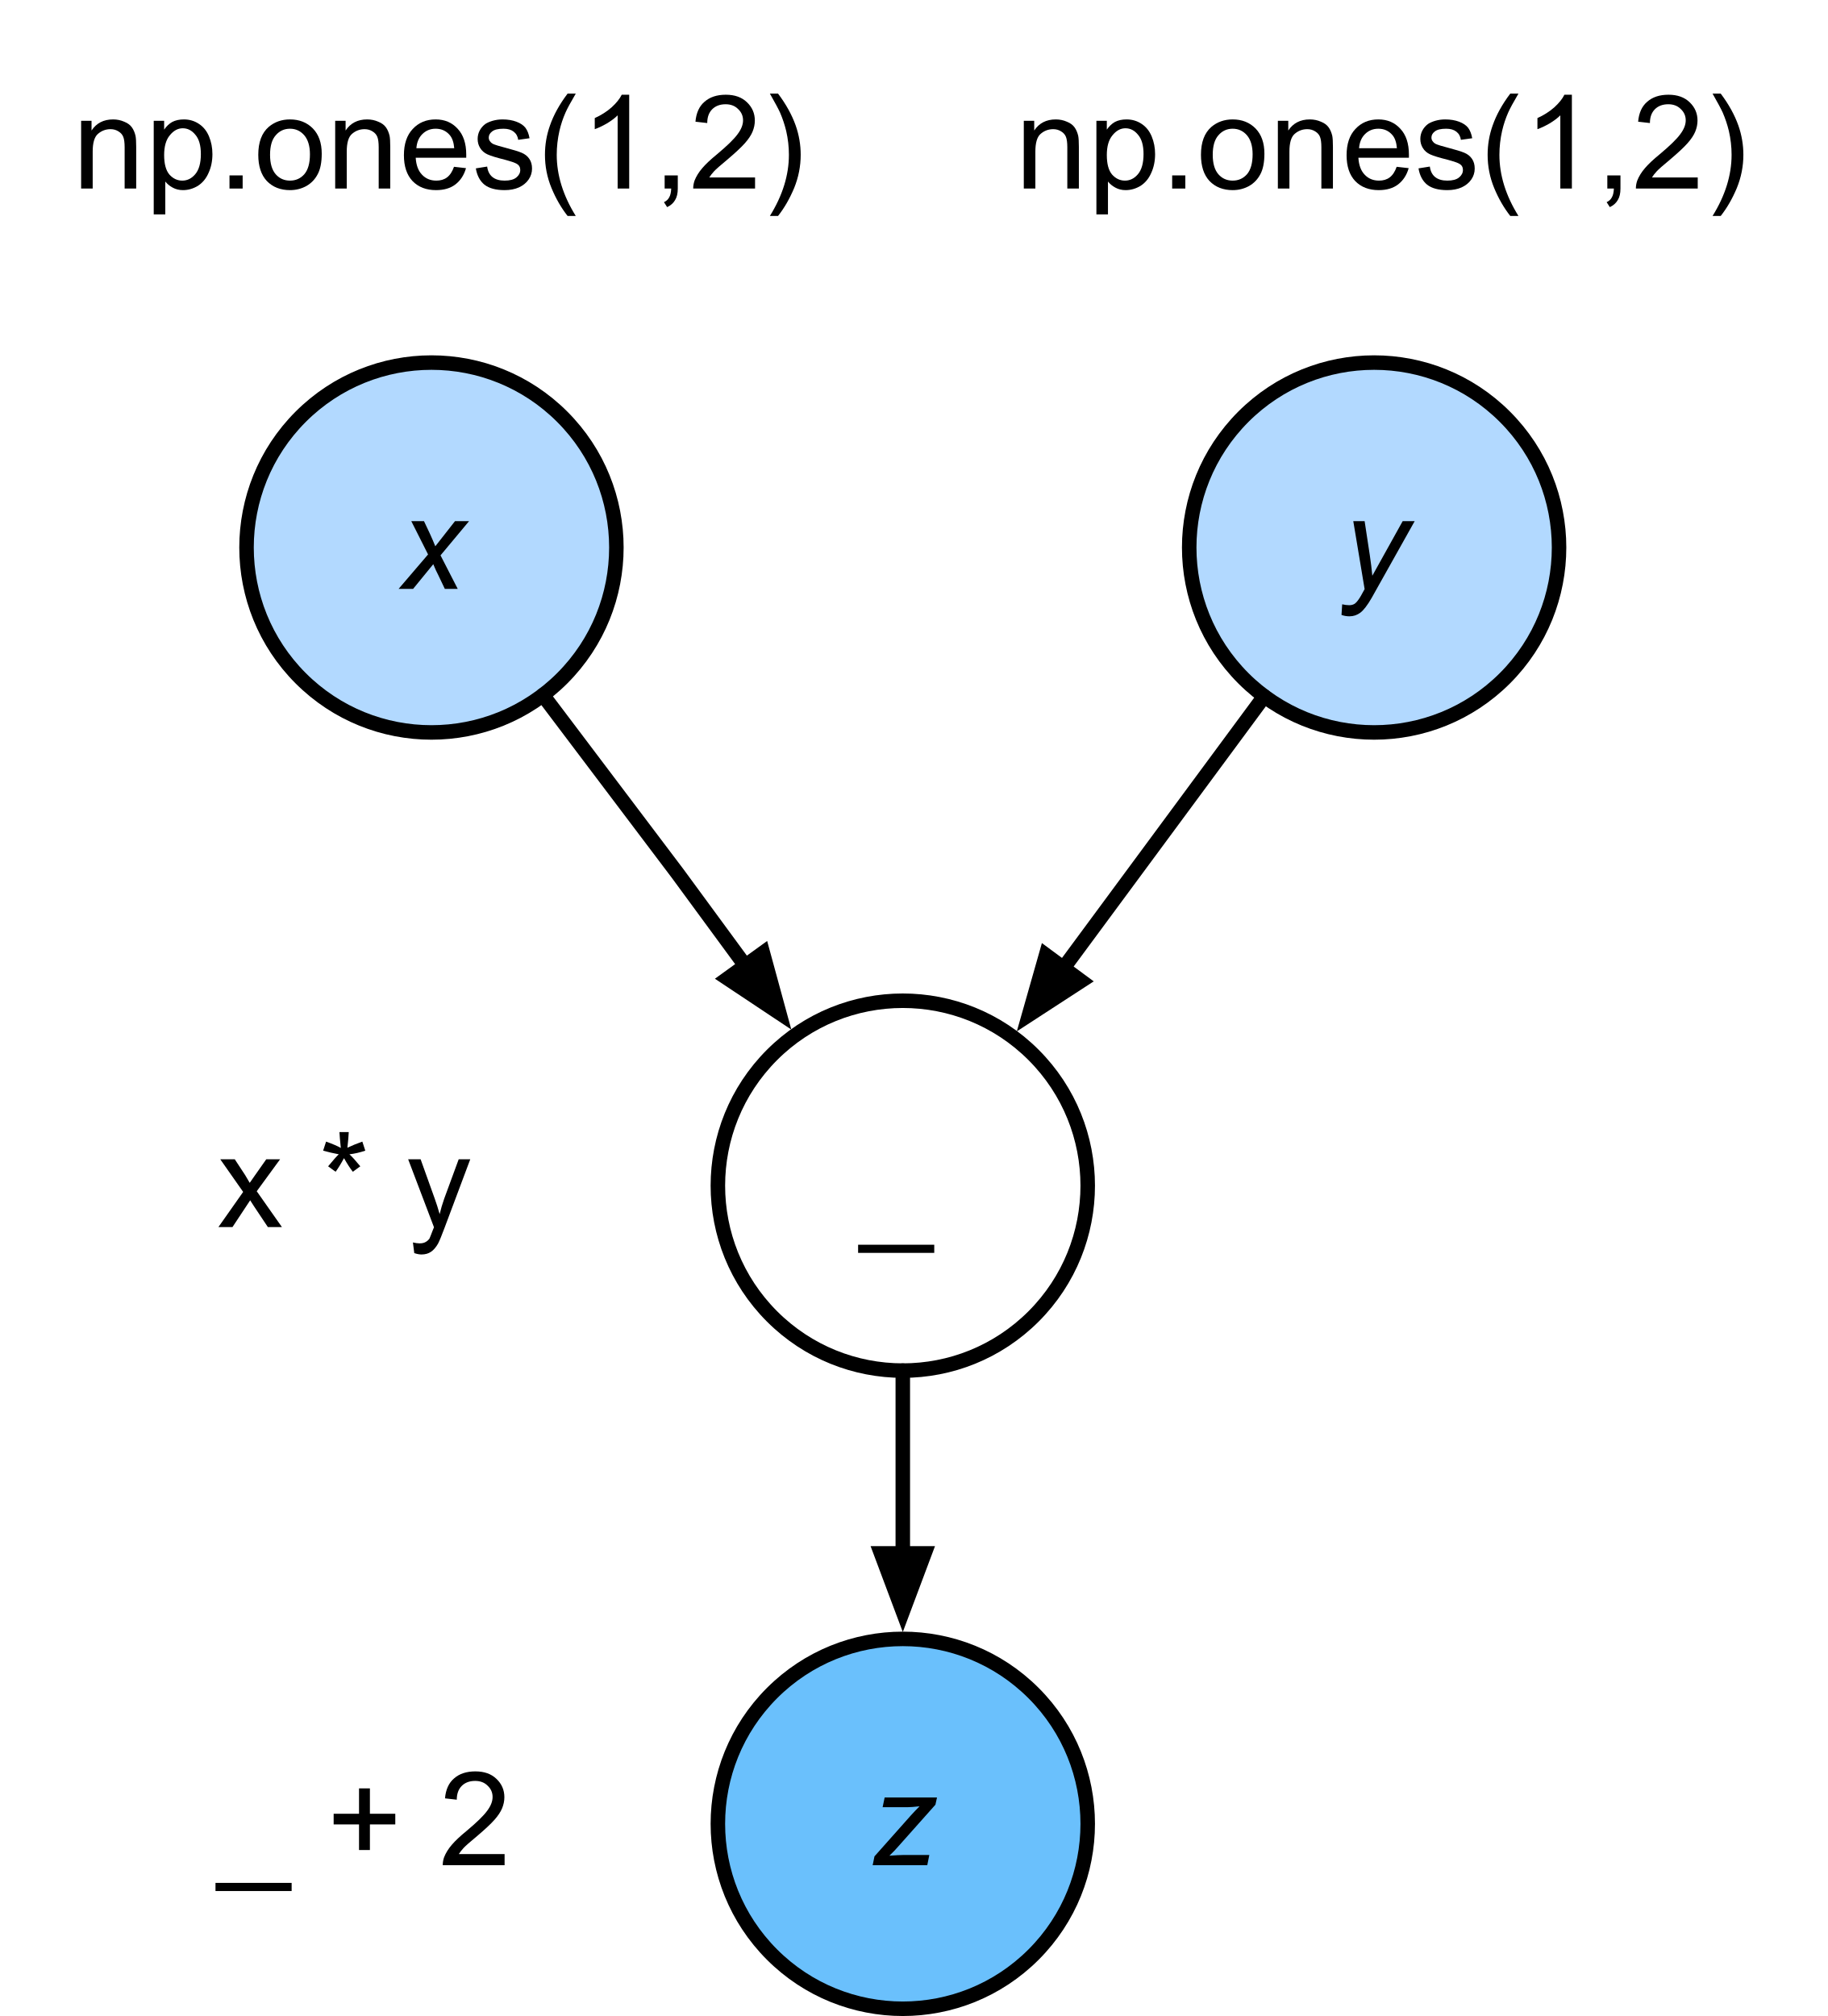
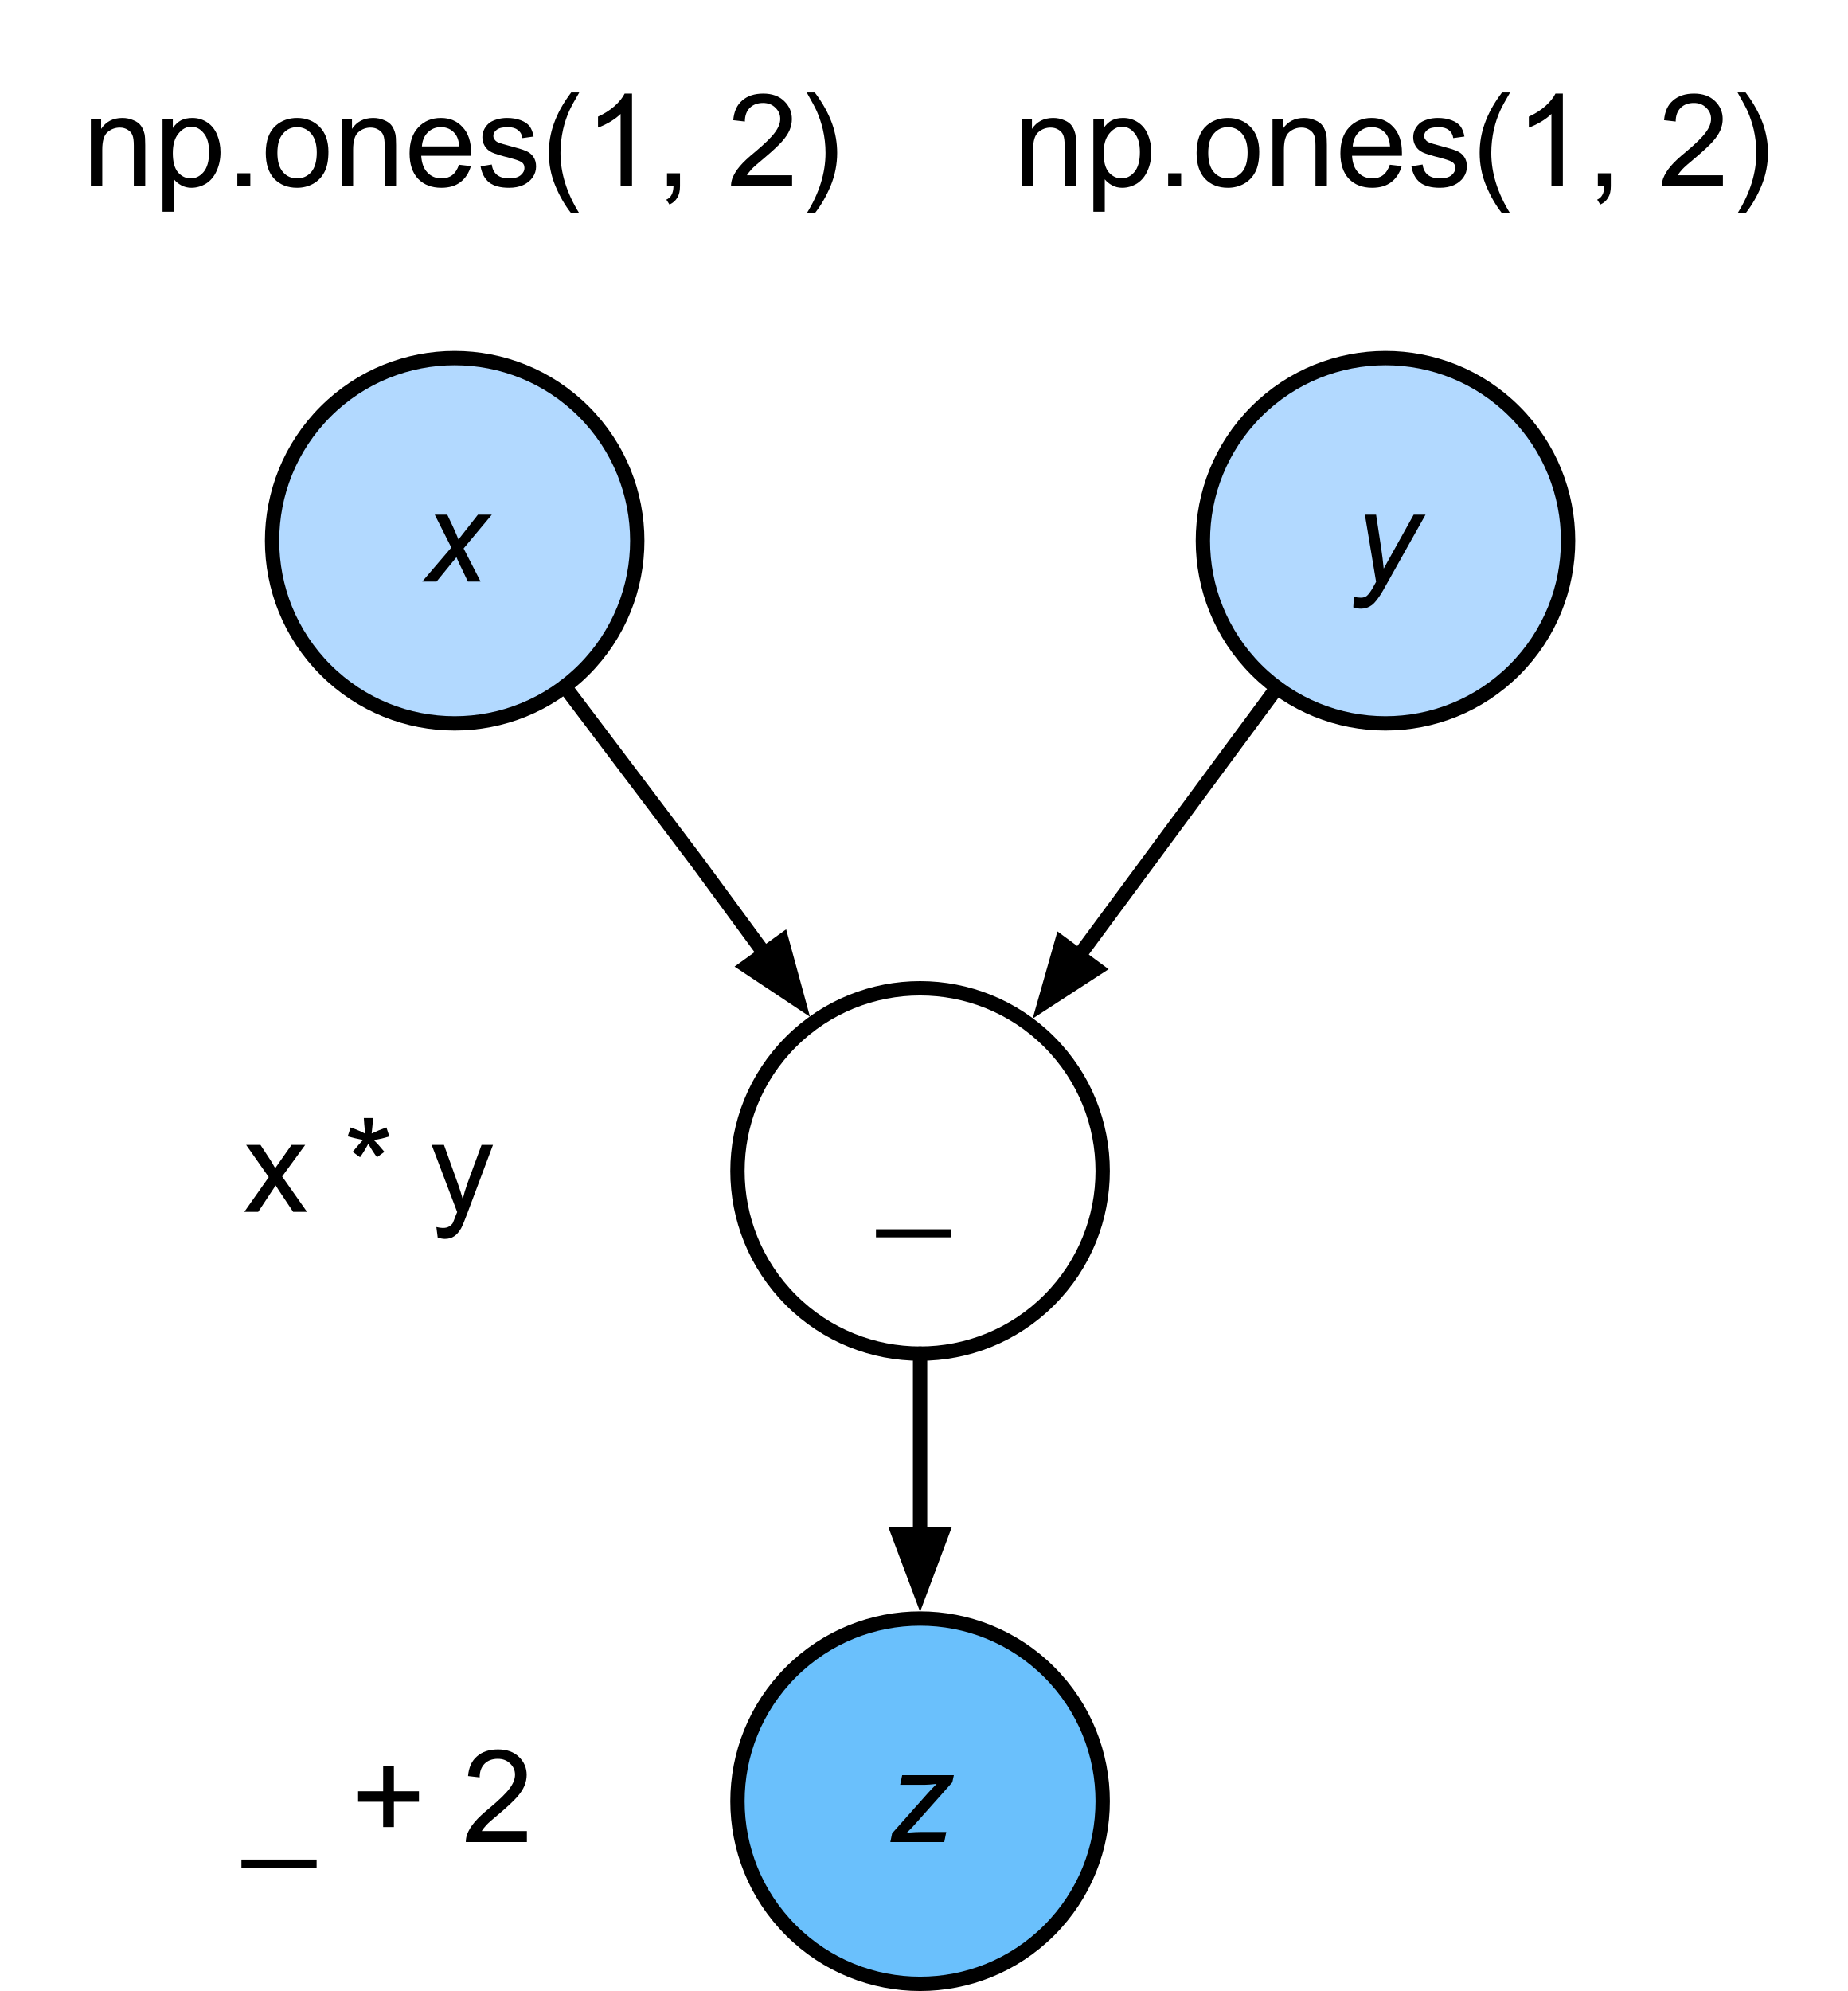
- <svg xmlns="http://www.w3.org/2000/svg" xmlns:xlink="http://www.w3.org/1999/xlink" width="126pt" height="139pt" viewBox="0 0 126 139" version="1.1">
+ <svg xmlns="http://www.w3.org/2000/svg" xmlns:xlink="http://www.w3.org/1999/xlink" width="129pt" height="139pt" viewBox="0 0 129 139" version="1.1">
  <defs>
    <g>
      <symbol overflow="visible" id="glyph0-0">
        <path style="stroke:none;" d="M 1.125 0 L 1.125 -5.625 L 5.625 -5.625 L 5.625 0 Z M 1.266 -0.141 L 5.484 -0.141 L 5.484 -5.484 L 1.266 -5.484 Z M 1.266 -0.141 " />
      </symbol>
      <symbol overflow="visible" id="glyph0-1">
        <path style="stroke:none;" d="M -0.016 0 L 2.016 -2.375 L 0.859 -4.672 L 1.734 -4.672 L 2.125 -3.844 C 2.27 -3.531 2.398 -3.227 2.516 -2.938 L 3.875 -4.672 L 4.844 -4.672 L 2.875 -2.312 L 4.062 0 L 3.172 0 L 2.719 -0.953 C 2.613 -1.148 2.5 -1.398 2.375 -1.703 L 0.984 0 Z M -0.016 0 " />
      </symbol>
      <symbol overflow="visible" id="glyph0-2">
        <path style="stroke:none;" d="M 0 1.797 L 0.047 1.062 C 0.211 1.102 0.375 1.125 0.531 1.125 C 0.688 1.125 0.816 1.086 0.922 1.016 C 1.047 0.922 1.188 0.738 1.344 0.469 L 1.594 0.016 L 0.812 -4.672 L 1.594 -4.672 L 1.953 -2.312 C 2.023 -1.844 2.082 -1.375 2.125 -0.906 L 4.219 -4.672 L 5.047 -4.672 L 2.078 0.625 C 1.785 1.133 1.523 1.473 1.297 1.641 C 1.078 1.805 0.828 1.891 0.547 1.891 C 0.359 1.891 0.176 1.859 0 1.797 Z M 0 1.797 " />
      </symbol>
      <symbol overflow="visible" id="glyph0-3">
        <path style="stroke:none;" d="M -0.578 1.781 L -0.578 1.219 L 4.672 1.219 L 4.672 1.781 Z M -0.578 1.781 " />
      </symbol>
      <symbol overflow="visible" id="glyph0-4">
        <path style="stroke:none;" d="M 0.172 0 L 0.297 -0.609 L 2.812 -3.438 C 2.988 -3.633 3.188 -3.844 3.406 -4.062 C 3.031 -4.02 2.758 -4 2.594 -4 L 0.859 -4 L 1 -4.672 L 4.609 -4.672 L 4.5 -4.172 L 1.969 -1.328 C 1.832 -1.16 1.617 -0.938 1.328 -0.656 C 1.773 -0.688 2.078 -0.703 2.234 -0.703 L 4.078 -0.703 L 3.938 0 Z M 0.172 0 " />
      </symbol>
      <symbol overflow="visible" id="glyph1-0">
        <path style="stroke:none;" d="M 1.125 0 L 1.125 -5.625 L 5.625 -5.625 L 5.625 0 Z M 1.266 -0.141 L 5.484 -0.141 L 5.484 -5.484 L 1.266 -5.484 Z M 1.266 -0.141 " />
      </symbol>
      <symbol overflow="visible" id="glyph1-1">
        <path style="stroke:none;" d="M 0.062 0 L 1.766 -2.422 L 0.188 -4.672 L 1.188 -4.672 L 1.906 -3.578 C 2.031 -3.367 2.133 -3.191 2.219 -3.047 C 2.352 -3.242 2.473 -3.414 2.578 -3.562 L 3.359 -4.672 L 4.312 -4.672 L 2.703 -2.469 L 4.438 0 L 3.469 0 L 2.5 -1.453 L 2.25 -1.844 L 1.031 0 Z M 0.062 0 " />
      </symbol>
      <symbol overflow="visible" id="glyph1-2">
        <path style="stroke:none;" d="" />
      </symbol>
      <symbol overflow="visible" id="glyph1-3">
        <path style="stroke:none;" d="M 0.281 -5.266 L 0.484 -5.891 C 0.953 -5.723 1.289 -5.578 1.5 -5.453 C 1.445 -5.984 1.414 -6.348 1.406 -6.547 L 2.047 -6.547 C 2.035 -6.266 2.004 -5.906 1.953 -5.469 C 2.254 -5.613 2.598 -5.754 2.984 -5.891 L 3.188 -5.266 C 2.812 -5.141 2.445 -5.055 2.094 -5.016 C 2.27 -4.859 2.52 -4.582 2.844 -4.188 L 2.328 -3.812 C 2.148 -4.039 1.945 -4.352 1.719 -4.75 C 1.5 -4.344 1.305 -4.031 1.141 -3.812 L 0.625 -4.188 C 0.969 -4.602 1.211 -4.879 1.359 -5.016 C 0.984 -5.086 0.625 -5.172 0.281 -5.266 Z M 0.281 -5.266 " />
      </symbol>
      <symbol overflow="visible" id="glyph1-4">
        <path style="stroke:none;" d="M 0.562 1.797 L 0.469 1.062 C 0.645 1.102 0.797 1.125 0.922 1.125 C 1.098 1.125 1.238 1.094 1.344 1.031 C 1.445 0.977 1.535 0.898 1.609 0.797 C 1.648 0.711 1.727 0.516 1.844 0.203 C 1.863 0.16 1.891 0.098 1.922 0.016 L 0.141 -4.672 L 1 -4.672 L 1.969 -1.969 C 2.094 -1.625 2.207 -1.266 2.312 -0.891 C 2.395 -1.242 2.5 -1.598 2.625 -1.953 L 3.625 -4.672 L 4.422 -4.672 L 2.641 0.078 C 2.453 0.586 2.305 0.941 2.203 1.141 C 2.055 1.398 1.895 1.586 1.719 1.703 C 1.539 1.828 1.32 1.891 1.062 1.891 C 0.914 1.891 0.75 1.859 0.562 1.797 Z M 0.562 1.797 " />
      </symbol>
      <symbol overflow="visible" id="glyph1-5">
        <path style="stroke:none;" d="M -0.141 1.781 L -0.141 1.219 L 5.109 1.219 L 5.109 1.781 Z M -0.141 1.781 " />
      </symbol>
      <symbol overflow="visible" id="glyph1-6">
        <path style="stroke:none;" d="M 2.25 -1.047 L 2.25 -2.812 L 0.5 -2.812 L 0.5 -3.547 L 2.25 -3.547 L 2.25 -5.297 L 3 -5.297 L 3 -3.547 L 4.75 -3.547 L 4.75 -2.812 L 3 -2.812 L 3 -1.047 Z M 2.25 -1.047 " />
      </symbol>
      <symbol overflow="visible" id="glyph1-7">
        <path style="stroke:none;" d="M 4.531 -0.766 L 4.531 0 L 0.266 0 C 0.266 -0.188 0.297 -0.367 0.359 -0.547 C 0.473 -0.836 0.648 -1.125 0.891 -1.406 C 1.129 -1.688 1.473 -2.008 1.922 -2.375 C 2.617 -2.957 3.086 -3.414 3.328 -3.75 C 3.578 -4.082 3.703 -4.398 3.703 -4.703 C 3.703 -5.016 3.586 -5.273 3.359 -5.484 C 3.141 -5.703 2.852 -5.812 2.5 -5.812 C 2.113 -5.812 1.805 -5.695 1.578 -5.469 C 1.348 -5.238 1.234 -4.922 1.234 -4.516 L 0.422 -4.609 C 0.473 -5.211 0.68 -5.672 1.047 -5.984 C 1.41 -6.305 1.898 -6.469 2.516 -6.469 C 3.129 -6.469 3.613 -6.297 3.969 -5.953 C 4.332 -5.609 4.516 -5.188 4.516 -4.688 C 4.516 -4.426 4.461 -4.172 4.359 -3.922 C 4.254 -3.672 4.078 -3.406 3.828 -3.125 C 3.586 -2.852 3.188 -2.477 2.625 -2 C 2.145 -1.602 1.836 -1.332 1.703 -1.188 C 1.566 -1.039 1.457 -0.898 1.375 -0.766 Z M 4.531 -0.766 " />
      </symbol>
      <symbol overflow="visible" id="glyph1-8">
        <path style="stroke:none;" d="M 0.594 0 L 0.594 -4.672 L 1.312 -4.672 L 1.312 -4 C 1.645 -4.508 2.141 -4.766 2.797 -4.766 C 3.078 -4.766 3.332 -4.711 3.562 -4.609 C 3.801 -4.516 3.977 -4.383 4.094 -4.219 C 4.207 -4.062 4.289 -3.867 4.344 -3.641 C 4.375 -3.492 4.391 -3.238 4.391 -2.875 L 4.391 0 L 3.594 0 L 3.594 -2.844 C 3.594 -3.164 3.562 -3.406 3.5 -3.562 C 3.438 -3.719 3.328 -3.844 3.172 -3.938 C 3.016 -4.039 2.832 -4.094 2.625 -4.094 C 2.289 -4.094 2 -3.984 1.75 -3.766 C 1.508 -3.555 1.391 -3.148 1.391 -2.547 L 1.391 0 Z M 0.594 0 " />
      </symbol>
      <symbol overflow="visible" id="glyph1-9">
        <path style="stroke:none;" d="M 0.594 1.781 L 0.594 -4.672 L 1.312 -4.672 L 1.312 -4.062 C 1.477 -4.301 1.664 -4.477 1.875 -4.594 C 2.094 -4.707 2.359 -4.766 2.672 -4.766 C 3.066 -4.766 3.414 -4.66 3.719 -4.453 C 4.02 -4.254 4.25 -3.969 4.406 -3.594 C 4.562 -3.219 4.641 -2.812 4.641 -2.375 C 4.641 -1.895 4.551 -1.461 4.375 -1.078 C 4.207 -0.691 3.961 -0.395 3.641 -0.188 C 3.316 0.008 2.973 0.109 2.609 0.109 C 2.348 0.109 2.113 0.051 1.906 -0.062 C 1.695 -0.176 1.523 -0.316 1.391 -0.484 L 1.391 1.781 Z M 1.312 -2.312 C 1.312 -1.707 1.43 -1.258 1.672 -0.969 C 1.922 -0.688 2.219 -0.547 2.562 -0.547 C 2.906 -0.547 3.203 -0.691 3.453 -0.984 C 3.711 -1.285 3.844 -1.75 3.844 -2.375 C 3.844 -2.969 3.719 -3.41 3.469 -3.703 C 3.227 -4.004 2.938 -4.156 2.594 -4.156 C 2.258 -4.156 1.961 -3.992 1.703 -3.672 C 1.441 -3.359 1.312 -2.906 1.312 -2.312 Z M 1.312 -2.312 " />
      </symbol>
      <symbol overflow="visible" id="glyph1-10">
        <path style="stroke:none;" d="M 0.812 0 L 0.812 -0.906 L 1.719 -0.906 L 1.719 0 Z M 0.812 0 " />
      </symbol>
      <symbol overflow="visible" id="glyph1-11">
        <path style="stroke:none;" d="M 0.297 -2.328 C 0.297 -3.191 0.535 -3.832 1.016 -4.25 C 1.422 -4.594 1.91 -4.766 2.484 -4.766 C 3.129 -4.766 3.656 -4.555 4.062 -4.141 C 4.469 -3.723 4.672 -3.145 4.672 -2.406 C 4.672 -1.801 4.578 -1.328 4.391 -0.984 C 4.211 -0.641 3.953 -0.367 3.609 -0.172 C 3.266 0.016 2.891 0.109 2.484 0.109 C 1.828 0.109 1.297 -0.098 0.891 -0.516 C 0.492 -0.941 0.297 -1.547 0.297 -2.328 Z M 1.109 -2.328 C 1.109 -1.734 1.238 -1.285 1.5 -0.984 C 1.758 -0.691 2.086 -0.547 2.484 -0.547 C 2.879 -0.547 3.207 -0.691 3.469 -0.984 C 3.727 -1.285 3.859 -1.742 3.859 -2.359 C 3.859 -2.93 3.727 -3.367 3.469 -3.672 C 3.207 -3.973 2.879 -4.125 2.484 -4.125 C 2.086 -4.125 1.758 -3.973 1.5 -3.672 C 1.238 -3.379 1.109 -2.93 1.109 -2.328 Z M 1.109 -2.328 " />
      </symbol>
      <symbol overflow="visible" id="glyph1-12">
        <path style="stroke:none;" d="M 3.781 -1.5 L 4.609 -1.406 C 4.473 -0.926 4.227 -0.551 3.875 -0.281 C 3.531 -0.02 3.086 0.109 2.547 0.109 C 1.867 0.109 1.328 -0.098 0.922 -0.516 C 0.523 -0.941 0.328 -1.535 0.328 -2.297 C 0.328 -3.078 0.531 -3.68 0.938 -4.109 C 1.344 -4.547 1.867 -4.766 2.516 -4.766 C 3.141 -4.766 3.645 -4.551 4.031 -4.125 C 4.426 -3.707 4.625 -3.113 4.625 -2.344 C 4.625 -2.289 4.625 -2.219 4.625 -2.125 L 1.141 -2.125 C 1.172 -1.613 1.316 -1.223 1.578 -0.953 C 1.836 -0.68 2.164 -0.547 2.562 -0.547 C 2.852 -0.547 3.098 -0.617 3.297 -0.766 C 3.504 -0.922 3.664 -1.164 3.781 -1.5 Z M 1.188 -2.781 L 3.797 -2.781 C 3.766 -3.176 3.664 -3.473 3.5 -3.672 C 3.25 -3.973 2.922 -4.125 2.516 -4.125 C 2.148 -4.125 1.844 -4 1.594 -3.75 C 1.352 -3.508 1.219 -3.188 1.188 -2.781 Z M 1.188 -2.781 " />
      </symbol>
      <symbol overflow="visible" id="glyph1-13">
        <path style="stroke:none;" d="M 0.281 -1.391 L 1.062 -1.516 C 1.102 -1.203 1.223 -0.961 1.422 -0.797 C 1.629 -0.629 1.91 -0.547 2.266 -0.547 C 2.629 -0.547 2.898 -0.617 3.078 -0.766 C 3.254 -0.91 3.344 -1.082 3.344 -1.281 C 3.344 -1.469 3.266 -1.609 3.109 -1.703 C 2.992 -1.773 2.723 -1.867 2.297 -1.984 C 1.711 -2.129 1.305 -2.254 1.078 -2.359 C 0.859 -2.461 0.691 -2.609 0.578 -2.797 C 0.461 -2.984 0.406 -3.191 0.406 -3.422 C 0.406 -3.629 0.453 -3.82 0.547 -4 C 0.641 -4.176 0.77 -4.328 0.938 -4.453 C 1.062 -4.535 1.227 -4.609 1.438 -4.672 C 1.656 -4.734 1.883 -4.766 2.125 -4.766 C 2.488 -4.766 2.805 -4.711 3.078 -4.609 C 3.359 -4.504 3.566 -4.363 3.703 -4.188 C 3.836 -4.008 3.93 -3.77 3.984 -3.469 L 3.203 -3.359 C 3.172 -3.598 3.066 -3.785 2.891 -3.922 C 2.723 -4.055 2.488 -4.125 2.188 -4.125 C 1.82 -4.125 1.562 -4.062 1.406 -3.938 C 1.25 -3.82 1.172 -3.68 1.172 -3.516 C 1.172 -3.41 1.203 -3.32 1.266 -3.25 C 1.328 -3.156 1.43 -3.082 1.578 -3.031 C 1.648 -3 1.879 -2.93 2.266 -2.828 C 2.828 -2.68 3.219 -2.562 3.438 -2.469 C 3.664 -2.375 3.844 -2.234 3.969 -2.047 C 4.094 -1.867 4.156 -1.645 4.156 -1.375 C 4.156 -1.102 4.078 -0.852 3.922 -0.625 C 3.766 -0.395 3.539 -0.211 3.25 -0.078 C 2.969 0.047 2.641 0.109 2.266 0.109 C 1.66 0.109 1.195 -0.016 0.875 -0.266 C 0.562 -0.523 0.363 -0.898 0.281 -1.391 Z M 0.281 -1.391 " />
      </symbol>
      <symbol overflow="visible" id="glyph1-14">
        <path style="stroke:none;" d="M 2.109 1.891 C 1.672 1.336 1.301 0.695 1 -0.031 C 0.695 -0.77 0.547 -1.535 0.547 -2.328 C 0.547 -3.023 0.66 -3.695 0.891 -4.344 C 1.148 -5.082 1.555 -5.816 2.109 -6.547 L 2.672 -6.547 C 2.316 -5.941 2.082 -5.508 1.969 -5.25 C 1.789 -4.844 1.648 -4.422 1.547 -3.984 C 1.422 -3.43 1.359 -2.879 1.359 -2.328 C 1.359 -0.922 1.797 0.484 2.672 1.891 Z M 2.109 1.891 " />
      </symbol>
      <symbol overflow="visible" id="glyph1-15">
        <path style="stroke:none;" d="M 3.359 0 L 2.562 0 L 2.562 -5.047 C 2.375 -4.859 2.125 -4.672 1.812 -4.484 C 1.5 -4.305 1.223 -4.176 0.984 -4.094 L 0.984 -4.859 C 1.422 -5.055 1.805 -5.301 2.141 -5.594 C 2.473 -5.895 2.707 -6.188 2.844 -6.469 L 3.359 -6.469 Z M 3.359 0 " />
      </symbol>
      <symbol overflow="visible" id="glyph1-16">
        <path style="stroke:none;" d="M 0.797 0 L 0.797 -0.906 L 1.703 -0.906 L 1.703 0 C 1.703 0.332 1.641 0.598 1.516 0.797 C 1.398 1.004 1.219 1.164 0.969 1.281 L 0.75 0.938 C 0.914 0.863 1.035 0.754 1.109 0.609 C 1.191 0.473 1.238 0.27 1.25 0 Z M 0.797 0 " />
      </symbol>
      <symbol overflow="visible" id="glyph1-17">
        <path style="stroke:none;" d="M 1.109 1.891 L 0.547 1.891 C 1.422 0.484 1.859 -0.922 1.859 -2.328 C 1.859 -2.879 1.797 -3.426 1.672 -3.969 C 1.566 -4.406 1.426 -4.828 1.25 -5.234 C 1.133 -5.492 0.898 -5.93 0.547 -6.547 L 1.109 -6.547 C 1.66 -5.816 2.066 -5.082 2.328 -4.344 C 2.555 -3.695 2.672 -3.023 2.672 -2.328 C 2.672 -1.535 2.52 -0.77 2.219 -0.031 C 1.914 0.695 1.547 1.336 1.109 1.891 Z M 1.109 1.891 " />
      </symbol>
    </g>
  </defs>
  <g id="surface1">
-     <path style="fill-rule:nonzero;fill:rgb(69.804%,85.098%,100%);fill-opacity:1;stroke-width:1;stroke-linecap:round;stroke-linejoin:round;stroke:rgb(0%,0%,0%);stroke-opacity:1;stroke-miterlimit:10;" d="M 152.766 207.734 C 157.746 212.715 157.746 220.785 152.766 225.766 C 147.785 230.746 139.715 230.746 134.734 225.766 C 129.754 220.785 129.754 212.715 134.734 207.734 C 139.715 202.754 147.785 202.754 152.766 207.734 " transform="matrix(1,0,0,1,-114,-179)" />
+     <path style="fill-rule:nonzero;fill:rgb(69.804%,85.098%,100%);fill-opacity:1;stroke-width:1;stroke-linecap:round;stroke-linejoin:round;stroke:rgb(0%,0%,0%);stroke-opacity:1;stroke-miterlimit:10;" d="M 152.766 207.734 C 157.746 212.715 157.746 220.785 152.766 225.766 C 147.785 230.746 139.715 230.746 134.734 225.766 C 129.754 220.785 129.754 212.715 134.734 207.734 C 139.715 202.754 147.785 202.754 152.766 207.734 " transform="matrix(1,0,0,1,-112,-179)" />
    <g style="fill:rgb(0%,0%,0%);fill-opacity:1;">
-       <use xlink:href="#glyph0-1" x="27.5" y="40.603" />
+       <use xlink:href="#glyph0-1" x="29.5" y="40.603" />
    </g>
-     <path style="fill-rule:nonzero;fill:rgb(69.804%,85.098%,100%);fill-opacity:1;stroke-width:1;stroke-linecap:round;stroke-linejoin:round;stroke:rgb(0%,0%,0%);stroke-opacity:1;stroke-miterlimit:10;" d="M 217.766 207.734 C 222.746 212.715 222.746 220.785 217.766 225.766 C 212.785 230.746 204.715 230.746 199.734 225.766 C 194.754 220.785 194.754 212.715 199.734 207.734 C 204.715 202.754 212.785 202.754 217.766 207.734 " transform="matrix(1,0,0,1,-114,-179)" />
+     <path style="fill-rule:nonzero;fill:rgb(69.804%,85.098%,100%);fill-opacity:1;stroke-width:1;stroke-linecap:round;stroke-linejoin:round;stroke:rgb(0%,0%,0%);stroke-opacity:1;stroke-miterlimit:10;" d="M 217.766 207.734 C 222.746 212.715 222.746 220.785 217.766 225.766 C 212.785 230.746 204.715 230.746 199.734 225.766 C 194.754 220.785 194.754 212.715 199.734 207.734 C 204.715 202.754 212.785 202.754 217.766 207.734 " transform="matrix(1,0,0,1,-112,-179)" />
    <g style="fill:rgb(0%,0%,0%);fill-opacity:1;">
-       <use xlink:href="#glyph0-2" x="92.5" y="40.603" />
+       <use xlink:href="#glyph0-2" x="94.5" y="40.603" />
    </g>
-     <path style="fill-rule:nonzero;fill:rgb(100%,100%,100%);fill-opacity:1;stroke-width:1;stroke-linecap:round;stroke-linejoin:round;stroke:rgb(0%,0%,0%);stroke-opacity:1;stroke-miterlimit:10;" d="M 185.266 251.734 C 190.246 256.715 190.246 264.785 185.266 269.766 C 180.285 274.746 172.215 274.746 167.234 269.766 C 162.254 264.785 162.254 256.715 167.234 251.734 C 172.215 246.754 180.285 246.754 185.266 251.734 " transform="matrix(1,0,0,1,-114,-179)" />
+     <path style="fill:none;stroke-width:1;stroke-linecap:round;stroke-linejoin:round;stroke:rgb(0%,0%,0%);stroke-opacity:1;stroke-miterlimit:10;" d="M 185.266 251.734 C 190.246 256.715 190.246 264.785 185.266 269.766 C 180.285 274.746 172.215 274.746 167.234 269.766 C 162.254 264.785 162.254 256.715 167.234 251.734 C 172.215 246.754 180.285 246.754 185.266 251.734 " transform="matrix(1,0,0,1,-112,-179)" />
    <g style="fill:rgb(0%,0%,0%);fill-opacity:1;">
-       <use xlink:href="#glyph0-3" x="59.747" y="84.603" />
+       <use xlink:href="#glyph0-3" x="61.747" y="84.603" />
    </g>
-     <path style="fill-rule:nonzero;fill:rgb(41.568%,75.294%,98.824%);fill-opacity:1;stroke-width:1;stroke-linecap:round;stroke-linejoin:round;stroke:rgb(0%,0%,0%);stroke-opacity:1;stroke-miterlimit:10;" d="M 185.266 295.734 C 190.246 300.715 190.246 308.785 185.266 313.766 C 180.285 318.746 172.215 318.746 167.234 313.766 C 162.254 308.785 162.254 300.715 167.234 295.734 C 172.215 290.754 180.285 290.754 185.266 295.734 " transform="matrix(1,0,0,1,-114,-179)" />
+     <path style="fill-rule:nonzero;fill:rgb(41.568%,75.294%,98.824%);fill-opacity:1;stroke-width:1;stroke-linecap:round;stroke-linejoin:round;stroke:rgb(0%,0%,0%);stroke-opacity:1;stroke-miterlimit:10;" d="M 185.266 295.734 C 190.246 300.715 190.246 308.785 185.266 313.766 C 180.285 318.746 172.215 318.746 167.234 313.766 C 162.254 308.785 162.254 300.715 167.234 295.734 C 172.215 290.754 180.285 290.754 185.266 295.734 " transform="matrix(1,0,0,1,-112,-179)" />
    <g style="fill:rgb(0%,0%,0%);fill-opacity:1;">
-       <use xlink:href="#glyph0-4" x="60" y="128.603" />
+       <use xlink:href="#glyph0-4" x="62" y="128.603" />
    </g>
-     <path style="fill:none;stroke-width:1;stroke-linecap:round;stroke-linejoin:miter;stroke:rgb(0%,0%,0%);stroke-opacity:1;stroke-miterlimit:10;" d="M 151.434 226.926 L 160.715 239.215 L 165.391 245.586 " transform="matrix(1,0,0,1,-114,-179)" />
-     <path style="fill-rule:nonzero;fill:rgb(0%,0%,0%);fill-opacity:1;stroke-width:1;stroke-linecap:butt;stroke-linejoin:miter;stroke:rgb(0%,0%,0%);stroke-opacity:1;stroke-miterlimit:10;" d="M 167.73 248.832 L 166.605 244.707 L 164.172 246.465 Z M 167.73 248.832 " transform="matrix(1,0,0,1,-114,-179)" />
-     <path style="fill:none;stroke-width:1;stroke-linecap:round;stroke-linejoin:miter;stroke:rgb(0%,0%,0%);stroke-opacity:1;stroke-miterlimit:10;" d="M 201.172 227.008 L 187.332 245.746 " transform="matrix(1,0,0,1,-114,-179)" />
-     <path style="fill-rule:nonzero;fill:rgb(0%,0%,0%);fill-opacity:1;stroke-width:1;stroke-linecap:butt;stroke-linejoin:miter;stroke:rgb(0%,0%,0%);stroke-opacity:1;stroke-miterlimit:10;" d="M 184.957 248.965 L 188.539 246.637 L 186.125 244.855 Z M 184.957 248.965 " transform="matrix(1,0,0,1,-114,-179)" />
-     <path style="fill:none;stroke-width:1;stroke-linecap:round;stroke-linejoin:miter;stroke:rgb(0%,0%,0%);stroke-opacity:1;stroke-miterlimit:10;" d="M 176.25 273.5 L 176.25 286.102 " transform="matrix(1,0,0,1,-114,-179)" />
-     <path style="fill-rule:nonzero;fill:rgb(0%,0%,0%);fill-opacity:1;stroke-width:1;stroke-linecap:butt;stroke-linejoin:miter;stroke:rgb(0%,0%,0%);stroke-opacity:1;stroke-miterlimit:10;" d="M 176.25 290.102 L 177.75 286.102 L 174.75 286.102 Z M 176.25 290.102 " transform="matrix(1,0,0,1,-114,-179)" />
+     <path style="fill:none;stroke-width:1;stroke-linecap:round;stroke-linejoin:miter;stroke:rgb(0%,0%,0%);stroke-opacity:1;stroke-miterlimit:10;" d="M 151.434 226.926 L 160.715 239.215 L 165.391 245.586 " transform="matrix(1,0,0,1,-112,-179)" />
+     <path style="fill-rule:nonzero;fill:rgb(0%,0%,0%);fill-opacity:1;stroke-width:1;stroke-linecap:butt;stroke-linejoin:miter;stroke:rgb(0%,0%,0%);stroke-opacity:1;stroke-miterlimit:10;" d="M 167.73 248.832 L 166.605 244.707 L 164.172 246.465 Z M 167.73 248.832 " transform="matrix(1,0,0,1,-112,-179)" />
+     <path style="fill:none;stroke-width:1;stroke-linecap:round;stroke-linejoin:miter;stroke:rgb(0%,0%,0%);stroke-opacity:1;stroke-miterlimit:10;" d="M 201.172 227.008 L 187.332 245.746 " transform="matrix(1,0,0,1,-112,-179)" />
+     <path style="fill-rule:nonzero;fill:rgb(0%,0%,0%);fill-opacity:1;stroke-width:1;stroke-linecap:butt;stroke-linejoin:miter;stroke:rgb(0%,0%,0%);stroke-opacity:1;stroke-miterlimit:10;" d="M 184.957 248.965 L 188.539 246.637 L 186.125 244.855 Z M 184.957 248.965 " transform="matrix(1,0,0,1,-112,-179)" />
+     <path style="fill:none;stroke-width:1;stroke-linecap:round;stroke-linejoin:miter;stroke:rgb(0%,0%,0%);stroke-opacity:1;stroke-miterlimit:10;" d="M 176.25 273.5 L 176.25 286.102 " transform="matrix(1,0,0,1,-112,-179)" />
+     <path style="fill-rule:nonzero;fill:rgb(0%,0%,0%);fill-opacity:1;stroke-width:1;stroke-linecap:butt;stroke-linejoin:miter;stroke:rgb(0%,0%,0%);stroke-opacity:1;stroke-miterlimit:10;" d="M 176.25 290.102 L 177.75 286.102 L 174.75 286.102 Z M 176.25 290.102 " transform="matrix(1,0,0,1,-112,-179)" />
    <g style="fill:rgb(0%,0%,0%);fill-opacity:1;">
-       <use xlink:href="#glyph1-1" x="15" y="84.603" />
-       <use xlink:href="#glyph1-2" x="19.5" y="84.603" />
+       <use xlink:href="#glyph1-1" x="17" y="84.603" />
+       <use xlink:href="#glyph1-2" x="21.5" y="84.603" />
    </g>
    <g style="fill:rgb(0%,0%,0%);fill-opacity:1;">
-       <use xlink:href="#glyph1-3" x="22" y="84.603" />
+       <use xlink:href="#glyph1-3" x="24" y="84.603" />
    </g>
    <g style="fill:rgb(0%,0%,0%);fill-opacity:1;">
-       <use xlink:href="#glyph1-2" x="25.503" y="84.603" />
+       <use xlink:href="#glyph1-2" x="27.503" y="84.603" />
    </g>
    <g style="fill:rgb(0%,0%,0%);fill-opacity:1;">
-       <use xlink:href="#glyph1-4" x="28.003" y="84.603" />
+       <use xlink:href="#glyph1-4" x="30.003" y="84.603" />
    </g>
    <g style="fill:rgb(0%,0%,0%);fill-opacity:1;">
-       <use xlink:href="#glyph1-5" x="15" y="128.603" />
+       <use xlink:href="#glyph1-5" x="17" y="128.603" />
    </g>
    <g style="fill:rgb(0%,0%,0%);fill-opacity:1;">
-       <use xlink:href="#glyph1-2" x="20.006" y="128.603" />
+       <use xlink:href="#glyph1-2" x="22.006" y="128.603" />
    </g>
    <g style="fill:rgb(0%,0%,0%);fill-opacity:1;">
-       <use xlink:href="#glyph1-6" x="22.506" y="128.603" />
-       <use xlink:href="#glyph1-2" x="27.762" y="128.603" />
+       <use xlink:href="#glyph1-6" x="24.506" y="128.603" />
+       <use xlink:href="#glyph1-2" x="29.762" y="128.603" />
    </g>
    <g style="fill:rgb(0%,0%,0%);fill-opacity:1;">
-       <use xlink:href="#glyph1-7" x="30.262" y="128.603" />
+       <use xlink:href="#glyph1-7" x="32.262" y="128.603" />
    </g>
    <g style="fill:rgb(0%,0%,0%);fill-opacity:1;">
-       <use xlink:href="#glyph1-8" x="5" y="13" />
+       <use xlink:href="#glyph1-8" x="5.75" y="13" />
    </g>
    <g style="fill:rgb(0%,0%,0%);fill-opacity:1;">
-       <use xlink:href="#glyph1-9" x="10.006" y="13" />
+       <use xlink:href="#glyph1-9" x="10.756" y="13" />
    </g>
    <g style="fill:rgb(0%,0%,0%);fill-opacity:1;">
-       <use xlink:href="#glyph1-10" x="15.012" y="13" />
+       <use xlink:href="#glyph1-10" x="15.761" y="13" />
    </g>
    <g style="fill:rgb(0%,0%,0%);fill-opacity:1;">
-       <use xlink:href="#glyph1-11" x="17.512" y="13" />
+       <use xlink:href="#glyph1-11" x="18.262" y="13" />
    </g>
    <g style="fill:rgb(0%,0%,0%);fill-opacity:1;">
-       <use xlink:href="#glyph1-8" x="22.518" y="13" />
+       <use xlink:href="#glyph1-8" x="23.267" y="13" />
    </g>
    <g style="fill:rgb(0%,0%,0%);fill-opacity:1;">
-       <use xlink:href="#glyph1-12" x="27.523" y="13" />
+       <use xlink:href="#glyph1-12" x="28.273" y="13" />
    </g>
    <g style="fill:rgb(0%,0%,0%);fill-opacity:1;">
-       <use xlink:href="#glyph1-13" x="32.529" y="13" />
-       <use xlink:href="#glyph1-14" x="37.029" y="13" />
-       <use xlink:href="#glyph1-15" x="40.026" y="13" />
+       <use xlink:href="#glyph1-13" x="33.279" y="13" />
+       <use xlink:href="#glyph1-14" x="37.779" y="13" />
+       <use xlink:href="#glyph1-15" x="40.776" y="13" />
    </g>
    <g style="fill:rgb(0%,0%,0%);fill-opacity:1;">
-       <use xlink:href="#glyph1-16" x="45.032" y="13" />
+       <use xlink:href="#glyph1-16" x="45.782" y="13" />
    </g>
    <g style="fill:rgb(0%,0%,0%);fill-opacity:1;">
-       <use xlink:href="#glyph1-7" x="47.532" y="13" />
+       <use xlink:href="#glyph1-7" x="50.782" y="13" />
    </g>
    <g style="fill:rgb(0%,0%,0%);fill-opacity:1;">
-       <use xlink:href="#glyph1-17" x="52.538" y="13" />
+       <use xlink:href="#glyph1-17" x="55.788" y="13" />
    </g>
    <g style="fill:rgb(0%,0%,0%);fill-opacity:1;">
-       <use xlink:href="#glyph1-8" x="70" y="13" />
+       <use xlink:href="#glyph1-8" x="70.75" y="13" />
    </g>
    <g style="fill:rgb(0%,0%,0%);fill-opacity:1;">
-       <use xlink:href="#glyph1-9" x="75.006" y="13" />
+       <use xlink:href="#glyph1-9" x="75.756" y="13" />
    </g>
    <g style="fill:rgb(0%,0%,0%);fill-opacity:1;">
-       <use xlink:href="#glyph1-10" x="80.012" y="13" />
+       <use xlink:href="#glyph1-10" x="80.761" y="13" />
    </g>
    <g style="fill:rgb(0%,0%,0%);fill-opacity:1;">
-       <use xlink:href="#glyph1-11" x="82.512" y="13" />
+       <use xlink:href="#glyph1-11" x="83.262" y="13" />
    </g>
    <g style="fill:rgb(0%,0%,0%);fill-opacity:1;">
-       <use xlink:href="#glyph1-8" x="87.518" y="13" />
+       <use xlink:href="#glyph1-8" x="88.267" y="13" />
    </g>
    <g style="fill:rgb(0%,0%,0%);fill-opacity:1;">
-       <use xlink:href="#glyph1-12" x="92.523" y="13" />
+       <use xlink:href="#glyph1-12" x="93.273" y="13" />
    </g>
    <g style="fill:rgb(0%,0%,0%);fill-opacity:1;">
-       <use xlink:href="#glyph1-13" x="97.529" y="13" />
-       <use xlink:href="#glyph1-14" x="102.029" y="13" />
-       <use xlink:href="#glyph1-15" x="105.026" y="13" />
+       <use xlink:href="#glyph1-13" x="98.279" y="13" />
+       <use xlink:href="#glyph1-14" x="102.779" y="13" />
+       <use xlink:href="#glyph1-15" x="105.776" y="13" />
    </g>
    <g style="fill:rgb(0%,0%,0%);fill-opacity:1;">
-       <use xlink:href="#glyph1-16" x="110.032" y="13" />
+       <use xlink:href="#glyph1-16" x="110.782" y="13" />
    </g>
    <g style="fill:rgb(0%,0%,0%);fill-opacity:1;">
-       <use xlink:href="#glyph1-7" x="112.532" y="13" />
+       <use xlink:href="#glyph1-7" x="115.782" y="13" />
    </g>
    <g style="fill:rgb(0%,0%,0%);fill-opacity:1;">
-       <use xlink:href="#glyph1-17" x="117.538" y="13" />
+       <use xlink:href="#glyph1-17" x="120.788" y="13" />
    </g>
  </g>
</svg>
